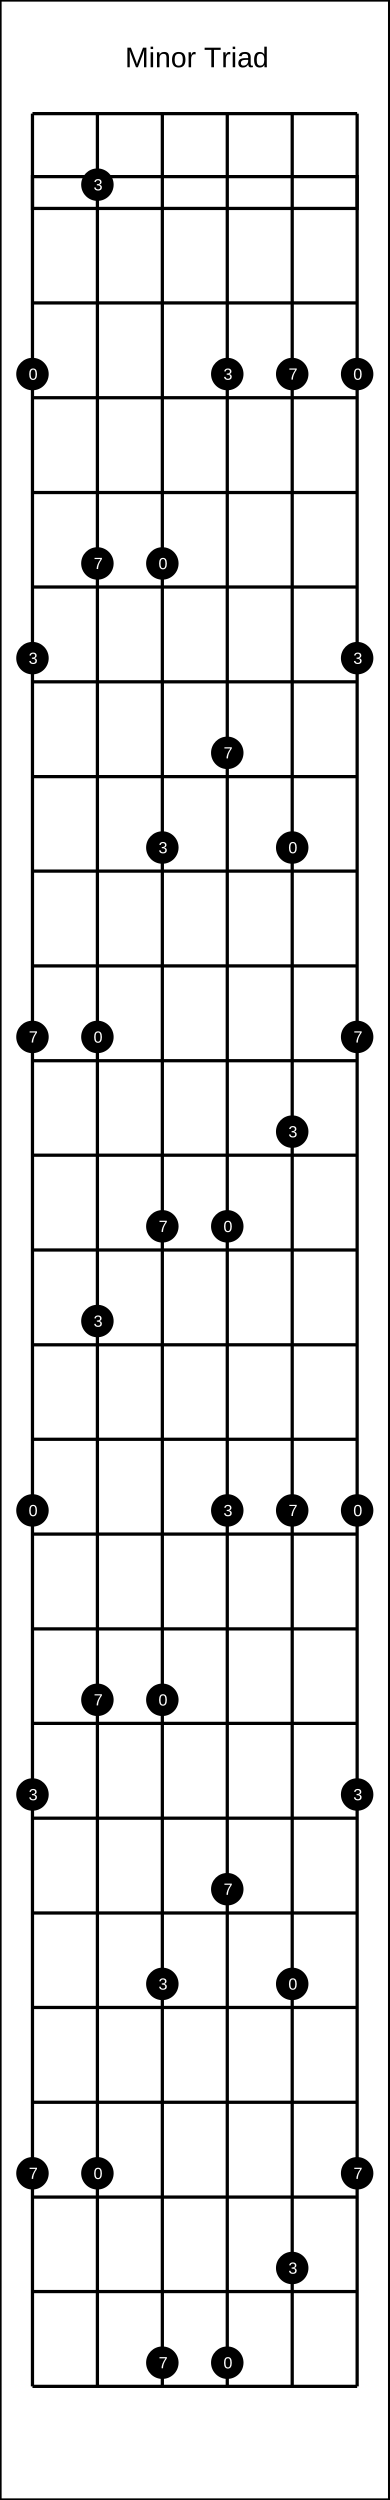
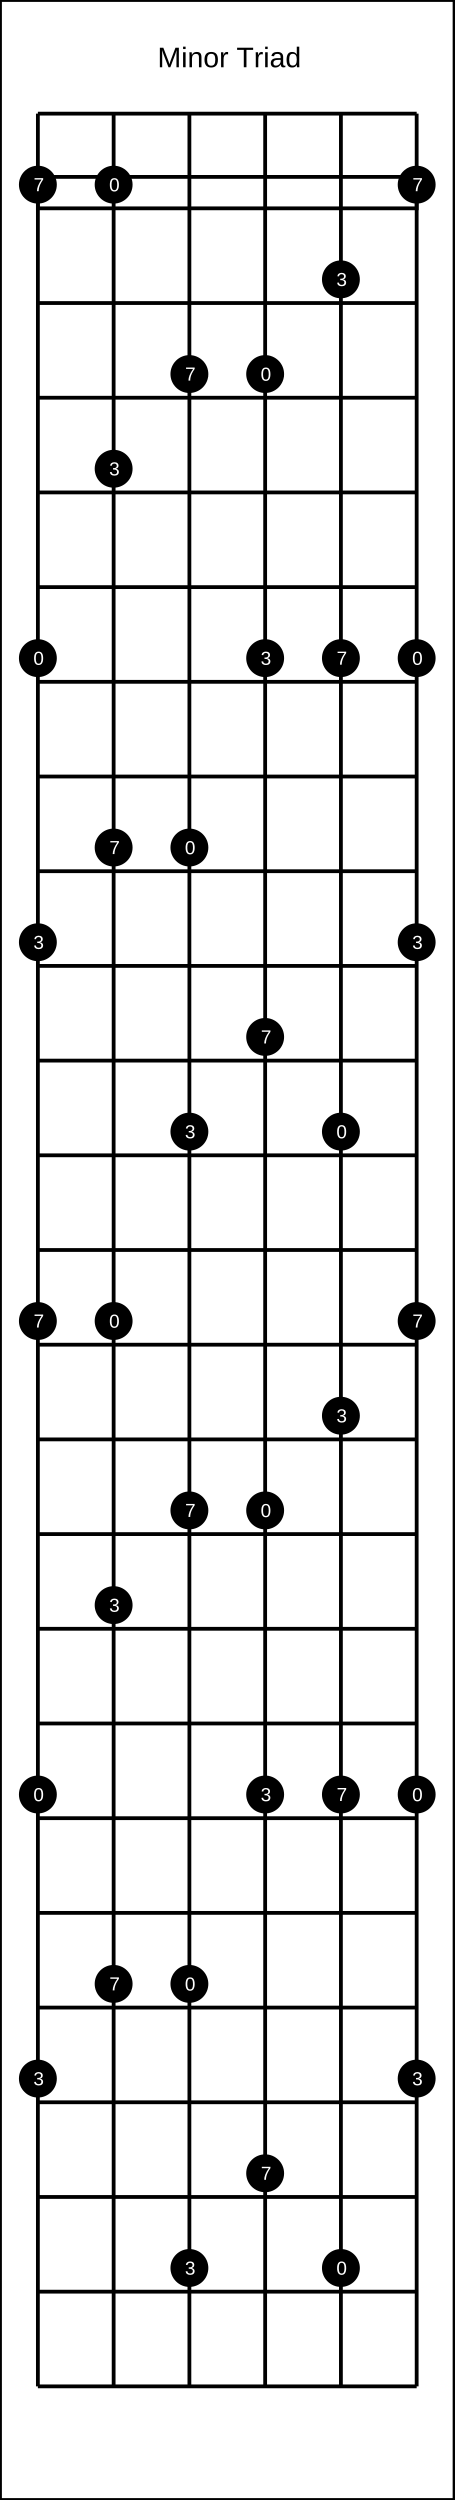
- <svg xmlns="http://www.w3.org/2000/svg" xmlns:xlink="http://www.w3.org/1999/xlink" width="240pt" height="1540pt" viewBox="0 0 240 1540" version="1.1">
+ <svg xmlns="http://www.w3.org/2000/svg" xmlns:xlink="http://www.w3.org/1999/xlink" width="240pt" height="1320pt" viewBox="0 0 240 1320" version="1.1">
  <defs>
    <g>
      <symbol overflow="visible" id="glyph0-0">
-         <path style="stroke:none;" d="M 1.75 -12.047 L 11.359 -12.047 L 11.359 0 L 1.75 0 Z M 2.406 -11.391 L 2.406 -0.656 L 10.719 -0.656 L 10.719 -11.391 Z M 2.406 -11.391 " />
+         <path style="stroke:none;" d="M 1.5 -10.312 L 9.734 -10.312 L 9.734 0 L 1.5 0 Z M 2.062 -9.766 L 2.062 -0.562 L 9.188 -0.562 L 9.188 -9.766 Z M 2.062 -9.766 " />
      </symbol>
      <symbol overflow="visible" id="glyph0-1">
-         <path style="stroke:none;" d="M 11.672 0 L 11.672 -8.031 C 11.672 -8.914 11.695 -9.77 11.75 -10.594 C 11.469 -9.57 11.219 -8.773 11 -8.203 L 7.891 0 L 6.734 0 L 3.594 -8.203 L 3.109 -9.656 L 2.828 -10.594 L 2.859 -9.641 L 2.891 -8.031 L 2.891 0 L 1.438 0 L 1.438 -12.047 L 3.578 -12.047 L 6.781 -3.688 C 6.895 -3.352 7.004 -2.992 7.109 -2.609 C 7.211 -2.223 7.285 -1.945 7.328 -1.781 C 7.367 -2.008 7.461 -2.352 7.609 -2.812 C 7.754 -3.281 7.852 -3.57 7.906 -3.688 L 11.047 -12.047 L 13.141 -12.047 L 13.141 0 Z M 11.672 0 " />
+         <path style="stroke:none;" d="M 10 0 L 10 -6.891 C 10 -7.648 10.023 -8.379 10.078 -9.078 C 9.836 -8.203 9.617 -7.52 9.422 -7.031 L 6.766 0 L 5.781 0 L 3.078 -7.031 L 2.672 -8.281 L 2.422 -9.078 L 2.453 -8.266 L 2.469 -6.891 L 2.469 0 L 1.234 0 L 1.234 -10.312 L 3.062 -10.312 L 5.812 -3.172 C 5.914 -2.879 6.008 -2.566 6.094 -2.234 C 6.188 -1.91 6.25 -1.676 6.281 -1.531 C 6.312 -1.719 6.391 -2.008 6.516 -2.406 C 6.641 -2.812 6.727 -3.066 6.781 -3.172 L 9.469 -10.312 L 11.266 -10.312 L 11.266 0 Z M 10 0 " />
      </symbol>
      <symbol overflow="visible" id="glyph0-2">
-         <path style="stroke:none;" d="M 1.172 -11.219 L 1.172 -12.688 L 2.703 -12.688 L 2.703 -11.219 Z M 1.172 0 L 1.172 -9.25 L 2.703 -9.25 L 2.703 0 Z M 1.172 0 " />
+         <path style="stroke:none;" d="M 1 -9.609 L 1 -10.875 L 2.328 -10.875 L 2.328 -9.609 Z M 1 0 L 1 -7.922 L 2.328 -7.922 L 2.328 0 Z M 1 0 " />
      </symbol>
      <symbol overflow="visible" id="glyph0-3">
-         <path style="stroke:none;" d="M 7.047 0 L 7.047 -5.859 C 7.047 -6.473 6.984 -6.945 6.859 -7.281 C 6.742 -7.613 6.555 -7.852 6.297 -8 C 6.035 -8.156 5.648 -8.234 5.141 -8.234 C 4.398 -8.234 3.816 -7.977 3.391 -7.469 C 2.961 -6.957 2.75 -6.254 2.75 -5.359 L 2.75 0 L 1.219 0 L 1.219 -7.266 C 1.219 -8.348 1.195 -9.008 1.156 -9.25 L 2.609 -9.25 C 2.617 -9.219 2.625 -9.141 2.625 -9.016 C 2.633 -8.891 2.645 -8.742 2.656 -8.578 C 2.664 -8.422 2.676 -8.117 2.688 -7.672 L 2.703 -7.672 C 3.055 -8.305 3.461 -8.754 3.922 -9.016 C 4.391 -9.285 4.973 -9.422 5.672 -9.422 C 6.68 -9.422 7.422 -9.164 7.891 -8.656 C 8.359 -8.156 8.594 -7.32 8.594 -6.156 L 8.594 0 Z M 7.047 0 " />
+         <path style="stroke:none;" d="M 6.047 0 L 6.047 -5.031 C 6.047 -5.551 5.992 -5.953 5.891 -6.234 C 5.785 -6.523 5.617 -6.734 5.391 -6.859 C 5.172 -6.984 4.844 -7.047 4.406 -7.047 C 3.77 -7.047 3.27 -6.828 2.906 -6.391 C 2.539 -5.961 2.359 -5.363 2.359 -4.594 L 2.359 0 L 1.047 0 L 1.047 -6.234 C 1.047 -7.16 1.031 -7.723 1 -7.922 L 2.234 -7.922 C 2.242 -7.898 2.25 -7.832 2.25 -7.719 C 2.258 -7.613 2.266 -7.492 2.266 -7.359 C 2.273 -7.223 2.285 -6.957 2.297 -6.562 L 2.328 -6.562 C 2.629 -7.113 2.977 -7.504 3.375 -7.734 C 3.77 -7.961 4.266 -8.078 4.859 -8.078 C 5.723 -8.078 6.359 -7.859 6.766 -7.422 C 7.172 -6.992 7.375 -6.281 7.375 -5.281 L 7.375 0 Z M 6.047 0 " />
      </symbol>
      <symbol overflow="visible" id="glyph0-4">
-         <path style="stroke:none;" d="M 9 -4.625 C 9 -3.008 8.641 -1.805 7.922 -1.016 C 7.211 -0.223 6.18 0.172 4.828 0.172 C 3.473 0.172 2.453 -0.238 1.766 -1.062 C 1.078 -1.883 0.734 -3.07 0.734 -4.625 C 0.734 -7.82 2.113 -9.422 4.875 -9.422 C 6.289 -9.422 7.332 -9.031 8 -8.25 C 8.664 -7.469 9 -6.258 9 -4.625 Z M 7.391 -4.625 C 7.391 -5.906 7.195 -6.832 6.812 -7.406 C 6.438 -7.988 5.801 -8.281 4.906 -8.281 C 4.008 -8.281 3.359 -7.984 2.953 -7.391 C 2.547 -6.805 2.344 -5.883 2.344 -4.625 C 2.344 -3.406 2.539 -2.488 2.938 -1.875 C 3.332 -1.27 3.957 -0.969 4.812 -0.969 C 5.727 -0.969 6.383 -1.266 6.781 -1.859 C 7.188 -2.453 7.391 -3.375 7.391 -4.625 Z M 7.391 -4.625 " />
+         <path style="stroke:none;" d="M 7.719 -3.969 C 7.719 -2.582 7.41 -1.551 6.797 -0.875 C 6.18 -0.195 5.297 0.141 4.141 0.141 C 2.984 0.141 2.109 -0.207 1.516 -0.906 C 0.922 -1.613 0.625 -2.633 0.625 -3.969 C 0.625 -6.707 1.812 -8.078 4.188 -8.078 C 5.395 -8.078 6.285 -7.742 6.859 -7.078 C 7.43 -6.41 7.719 -5.375 7.719 -3.969 Z M 6.328 -3.969 C 6.328 -5.062 6.164 -5.852 5.844 -6.344 C 5.52 -6.844 4.973 -7.094 4.203 -7.094 C 3.43 -7.094 2.875 -6.836 2.531 -6.328 C 2.188 -5.828 2.016 -5.039 2.016 -3.969 C 2.016 -2.926 2.18 -2.141 2.516 -1.609 C 2.859 -1.086 3.395 -0.828 4.125 -0.828 C 4.914 -0.828 5.477 -1.078 5.812 -1.578 C 6.156 -2.086 6.328 -2.883 6.328 -3.969 Z M 6.328 -3.969 " />
      </symbol>
      <symbol overflow="visible" id="glyph0-5">
-         <path style="stroke:none;" d="M 1.219 0 L 1.219 -7.094 C 1.219 -7.738 1.195 -8.457 1.156 -9.25 L 2.609 -9.25 C 2.66 -8.195 2.688 -7.566 2.688 -7.359 L 2.719 -7.359 C 2.957 -8.148 3.238 -8.691 3.562 -8.984 C 3.883 -9.273 4.332 -9.422 4.906 -9.422 C 5.113 -9.422 5.32 -9.391 5.531 -9.328 L 5.531 -7.922 C 5.332 -7.973 5.062 -8 4.719 -8 C 4.082 -8 3.594 -7.723 3.25 -7.172 C 2.914 -6.629 2.75 -5.844 2.75 -4.812 L 2.75 0 Z M 1.219 0 " />
+         <path style="stroke:none;" d="M 1.047 0 L 1.047 -6.078 C 1.047 -6.641 1.031 -7.254 1 -7.922 L 2.234 -7.922 C 2.273 -7.023 2.297 -6.488 2.297 -6.312 L 2.328 -6.312 C 2.535 -6.988 2.773 -7.453 3.047 -7.703 C 3.328 -7.953 3.719 -8.078 4.219 -8.078 C 4.383 -8.078 4.562 -8.051 4.75 -8 L 4.75 -6.797 C 4.57 -6.836 4.336 -6.859 4.047 -6.859 C 3.492 -6.859 3.07 -6.625 2.781 -6.156 C 2.5 -5.688 2.359 -5.008 2.359 -4.125 L 2.359 0 Z M 1.047 0 " />
      </symbol>
      <symbol overflow="visible" id="glyph0-6">
        <path style="stroke:none;" d="" />
      </symbol>
      <symbol overflow="visible" id="glyph0-7">
-         <path style="stroke:none;" d="M 6.156 -10.703 L 6.156 0 L 4.531 0 L 4.531 -10.703 L 0.391 -10.703 L 0.391 -12.047 L 10.281 -12.047 L 10.281 -10.703 Z M 6.156 -10.703 " />
+         <path style="stroke:none;" d="M 5.281 -9.172 L 5.281 0 L 3.875 0 L 3.875 -9.172 L 0.344 -9.172 L 0.344 -10.312 L 8.812 -10.312 L 8.812 -9.172 Z M 5.281 -9.172 " />
      </symbol>
      <symbol overflow="visible" id="glyph0-8">
-         <path style="stroke:none;" d="M 3.531 0.172 C 2.602 0.172 1.906 -0.07 1.438 -0.562 C 0.977 -1.051 0.75 -1.723 0.75 -2.578 C 0.75 -3.535 1.062 -4.27 1.688 -4.781 C 2.312 -5.289 3.328 -5.566 4.734 -5.609 L 6.812 -5.641 L 6.812 -6.141 C 6.812 -6.891 6.648 -7.426 6.328 -7.75 C 6.016 -8.082 5.516 -8.25 4.828 -8.25 C 4.141 -8.25 3.641 -8.129 3.328 -7.891 C 3.016 -7.66 2.828 -7.289 2.766 -6.781 L 1.156 -6.922 C 1.414 -8.586 2.648 -9.422 4.859 -9.422 C 6.023 -9.422 6.898 -9.148 7.484 -8.609 C 8.066 -8.078 8.359 -7.312 8.359 -6.312 L 8.359 -2.328 C 8.359 -1.867 8.414 -1.523 8.531 -1.297 C 8.656 -1.066 8.891 -0.953 9.234 -0.953 C 9.379 -0.953 9.547 -0.973 9.734 -1.016 L 9.734 -0.047 C 9.348 0.035 8.953 0.078 8.547 0.078 C 7.973 0.078 7.555 -0.066 7.297 -0.359 C 7.035 -0.66 6.891 -1.129 6.859 -1.766 L 6.812 -1.766 C 6.414 -1.055 5.957 -0.555 5.438 -0.266 C 4.914 0.023 4.281 0.172 3.531 0.172 Z M 3.891 -0.984 C 4.453 -0.984 4.953 -1.109 5.391 -1.359 C 5.828 -1.617 6.172 -1.973 6.422 -2.422 C 6.68 -2.867 6.812 -3.328 6.812 -3.797 L 6.812 -4.562 L 5.125 -4.531 C 4.406 -4.52 3.859 -4.445 3.484 -4.312 C 3.109 -4.176 2.82 -3.961 2.625 -3.672 C 2.426 -3.391 2.328 -3.02 2.328 -2.562 C 2.328 -2.051 2.461 -1.66 2.734 -1.391 C 3.004 -1.117 3.391 -0.984 3.891 -0.984 Z M 3.891 -0.984 " />
+         <path style="stroke:none;" d="M 3.031 0.141 C 2.238 0.141 1.641 -0.066 1.234 -0.484 C 0.836 -0.898 0.641 -1.477 0.641 -2.219 C 0.641 -3.031 0.906 -3.656 1.438 -4.094 C 1.977 -4.539 2.852 -4.781 4.062 -4.812 L 5.844 -4.828 L 5.844 -5.266 C 5.844 -5.91 5.703 -6.367 5.422 -6.641 C 5.148 -6.922 4.723 -7.062 4.141 -7.062 C 3.547 -7.062 3.113 -6.961 2.844 -6.766 C 2.582 -6.566 2.422 -6.25 2.359 -5.812 L 0.984 -5.938 C 1.211 -7.363 2.273 -8.078 4.172 -8.078 C 5.16 -8.078 5.906 -7.848 6.406 -7.391 C 6.914 -6.93 7.172 -6.27 7.172 -5.406 L 7.172 -2 C 7.172 -1.602 7.223 -1.305 7.328 -1.109 C 7.43 -0.91 7.625 -0.812 7.906 -0.812 C 8.031 -0.812 8.176 -0.828 8.344 -0.859 L 8.344 -0.047 C 8.008 0.035 7.672 0.078 7.328 0.078 C 6.836 0.078 6.477 -0.051 6.25 -0.312 C 6.031 -0.57 5.906 -0.973 5.875 -1.516 L 5.844 -1.516 C 5.5 -0.91 5.102 -0.484 4.656 -0.234 C 4.207 0.016 3.664 0.141 3.031 0.141 Z M 3.328 -0.844 C 3.816 -0.844 4.25 -0.953 4.625 -1.172 C 5 -1.391 5.297 -1.691 5.516 -2.078 C 5.734 -2.461 5.844 -2.859 5.844 -3.266 L 5.844 -3.906 L 4.391 -3.875 C 3.773 -3.875 3.305 -3.812 2.984 -3.688 C 2.66 -3.57 2.414 -3.391 2.25 -3.141 C 2.082 -2.898 2 -2.582 2 -2.188 C 2 -1.758 2.113 -1.426 2.344 -1.188 C 2.57 -0.957 2.898 -0.844 3.328 -0.844 Z M 3.328 -0.844 " />
      </symbol>
      <symbol overflow="visible" id="glyph0-9">
-         <path style="stroke:none;" d="M 7.016 -1.484 C 6.734 -0.891 6.352 -0.461 5.875 -0.203 C 5.406 0.047 4.828 0.172 4.141 0.172 C 2.973 0.172 2.113 -0.219 1.562 -1 C 1.008 -1.789 0.734 -2.984 0.734 -4.578 C 0.734 -7.805 1.867 -9.422 4.141 -9.422 C 4.836 -9.422 5.422 -9.289 5.891 -9.031 C 6.359 -8.77 6.734 -8.363 7.016 -7.812 L 7.031 -7.812 L 7.016 -8.844 L 7.016 -12.688 L 8.547 -12.688 L 8.547 -1.906 C 8.547 -0.945 8.566 -0.312 8.609 0 L 7.141 0 C 7.117 -0.094 7.098 -0.301 7.078 -0.625 C 7.055 -0.957 7.047 -1.242 7.047 -1.484 Z M 2.344 -4.625 C 2.344 -3.332 2.516 -2.406 2.859 -1.844 C 3.203 -1.289 3.758 -1.016 4.531 -1.016 C 5.406 -1.016 6.035 -1.316 6.422 -1.922 C 6.816 -2.523 7.016 -3.461 7.016 -4.734 C 7.016 -5.961 6.816 -6.859 6.422 -7.422 C 6.035 -7.992 5.41 -8.281 4.547 -8.281 C 3.773 -8.281 3.211 -7.992 2.859 -7.422 C 2.516 -6.848 2.344 -5.914 2.344 -4.625 Z M 2.344 -4.625 " />
+         <path style="stroke:none;" d="M 6.016 -1.281 C 5.766 -0.77 5.438 -0.406 5.031 -0.188 C 4.633 0.031 4.141 0.141 3.547 0.141 C 2.547 0.141 1.805 -0.191 1.328 -0.859 C 0.859 -1.535 0.625 -2.555 0.625 -3.922 C 0.625 -6.691 1.598 -8.078 3.547 -8.078 C 4.148 -8.078 4.648 -7.961 5.047 -7.734 C 5.441 -7.516 5.766 -7.164 6.016 -6.688 L 6.031 -6.688 L 6.016 -7.578 L 6.016 -10.875 L 7.328 -10.875 L 7.328 -1.641 C 7.328 -0.805 7.344 -0.258 7.375 0 L 6.109 0 C 6.098 -0.082 6.082 -0.266 6.062 -0.547 C 6.051 -0.828 6.047 -1.07 6.047 -1.281 Z M 2.016 -3.969 C 2.016 -2.863 2.16 -2.07 2.453 -1.594 C 2.742 -1.113 3.219 -0.875 3.875 -0.875 C 4.625 -0.875 5.164 -1.129 5.5 -1.641 C 5.844 -2.16 6.016 -2.969 6.016 -4.062 C 6.016 -5.102 5.844 -5.867 5.5 -6.359 C 5.164 -6.848 4.629 -7.094 3.891 -7.094 C 3.234 -7.094 2.754 -6.848 2.453 -6.359 C 2.16 -5.867 2.016 -5.07 2.016 -3.969 Z M 2.016 -3.969 " />
      </symbol>
      <symbol overflow="visible" id="glyph1-0">
        <path style="stroke:none;" d="M 1 -6.875 L 6.5 -6.875 L 6.5 0 L 1 0 Z M 1.375 -6.516 L 1.375 -0.375 L 6.125 -0.375 L 6.125 -6.516 Z M 1.375 -6.516 " />
      </symbol>
      <symbol overflow="visible" id="glyph1-1">
        <path style="stroke:none;" d="M 5.172 -3.438 C 5.172 -2.289 4.969 -1.414 4.562 -0.812 C 4.156 -0.207 3.555 0.094 2.766 0.094 C 1.973 0.094 1.379 -0.203 0.984 -0.797 C 0.586 -1.398 0.391 -2.281 0.391 -3.438 C 0.391 -4.625 0.582 -5.508 0.969 -6.094 C 1.352 -6.688 1.961 -6.984 2.797 -6.984 C 3.609 -6.984 4.207 -6.688 4.594 -6.094 C 4.977 -5.5 5.172 -4.613 5.172 -3.438 Z M 4.281 -3.438 C 4.281 -4.438 4.164 -5.156 3.938 -5.594 C 3.707 -6.039 3.328 -6.266 2.797 -6.266 C 2.254 -6.266 1.863 -6.047 1.625 -5.609 C 1.395 -5.172 1.281 -4.445 1.281 -3.438 C 1.281 -2.469 1.398 -1.754 1.641 -1.297 C 1.879 -0.848 2.258 -0.625 2.781 -0.625 C 3.301 -0.625 3.68 -0.852 3.922 -1.312 C 4.16 -1.77 4.281 -2.477 4.281 -3.438 Z M 4.281 -3.438 " />
      </symbol>
      <symbol overflow="visible" id="glyph1-2">
        <path style="stroke:none;" d="M 5.125 -1.906 C 5.125 -1.27 4.922 -0.773 4.516 -0.422 C 4.109 -0.078 3.531 0.094 2.781 0.094 C 2.094 0.094 1.539 -0.062 1.125 -0.375 C 0.707 -0.688 0.457 -1.148 0.375 -1.766 L 1.297 -1.844 C 1.41 -1.031 1.906 -0.625 2.781 -0.625 C 3.227 -0.625 3.578 -0.734 3.828 -0.953 C 4.078 -1.172 4.203 -1.492 4.203 -1.922 C 4.203 -2.297 4.055 -2.586 3.766 -2.797 C 3.484 -3.016 3.07 -3.125 2.531 -3.125 L 2.031 -3.125 L 2.031 -3.875 L 2.516 -3.875 C 2.992 -3.875 3.363 -3.977 3.625 -4.188 C 3.895 -4.406 4.031 -4.695 4.031 -5.062 C 4.031 -5.438 3.922 -5.727 3.703 -5.938 C 3.484 -6.156 3.16 -6.266 2.734 -6.266 C 2.348 -6.266 2.035 -6.164 1.797 -5.969 C 1.555 -5.77 1.414 -5.488 1.375 -5.125 L 0.5 -5.188 C 0.562 -5.75 0.789 -6.188 1.188 -6.5 C 1.594 -6.82 2.113 -6.984 2.75 -6.984 C 3.438 -6.984 3.973 -6.82 4.359 -6.5 C 4.742 -6.176 4.938 -5.727 4.938 -5.156 C 4.938 -4.719 4.812 -4.359 4.562 -4.078 C 4.312 -3.805 3.953 -3.625 3.484 -3.531 L 3.484 -3.516 C 4.004 -3.453 4.406 -3.273 4.688 -2.984 C 4.977 -2.703 5.125 -2.344 5.125 -1.906 Z M 5.125 -1.906 " />
      </symbol>
      <symbol overflow="visible" id="glyph1-3">
        <path style="stroke:none;" d="M 5.062 -6.172 C 4.352 -5.098 3.852 -4.254 3.562 -3.641 C 3.281 -3.035 3.066 -2.438 2.922 -1.844 C 2.773 -1.25 2.703 -0.633 2.703 0 L 1.781 0 C 1.781 -0.875 1.969 -1.797 2.344 -2.766 C 2.719 -3.742 3.336 -4.867 4.203 -6.141 L 0.516 -6.141 L 0.516 -6.875 L 5.062 -6.875 Z M 5.062 -6.172 " />
      </symbol>
    </g>
  </defs>
  <g id="surface61">
-     <path style="fill:none;stroke-width:0.01;stroke-linecap:butt;stroke-linejoin:miter;stroke:rgb(0%,0%,0%);stroke-opacity:1;stroke-miterlimit:10;" d="M 0 0 L 1.2 0 L 1.2 7.7 L 0 7.7 Z M 0 0 " transform="matrix(200,0,0,200,0,0)" />
+     <path style="fill:none;stroke-width:0.01;stroke-linecap:butt;stroke-linejoin:miter;stroke:rgb(0%,0%,0%);stroke-opacity:1;stroke-miterlimit:10;" d="M 0 0 L 1.2 0 L 1.2 6.6 L 0 6.6 Z M 0 0 " transform="matrix(200,0,0,200,0,0)" />
    <g style="fill:rgb(0%,0%,0%);fill-opacity:1;">
-       <use xlink:href="#glyph0-1" x="77.035" y="41.426" />
-       <use xlink:href="#glyph0-2" x="91.613" y="41.426" />
-       <use xlink:href="#glyph0-3" x="95.501" y="41.426" />
-       <use xlink:href="#glyph0-4" x="105.233" y="41.426" />
-       <use xlink:href="#glyph0-5" x="114.966" y="41.426" />
-       <use xlink:href="#glyph0-6" x="120.794" y="41.426" />
-       <use xlink:href="#glyph0-7" x="125.656" y="41.426" />
-       <use xlink:href="#glyph0-5" x="136.345" y="41.426" />
-       <use xlink:href="#glyph0-2" x="142.173" y="41.426" />
-       <use xlink:href="#glyph0-8" x="146.061" y="41.426" />
-       <use xlink:href="#glyph0-9" x="155.794" y="41.426" />
-     </g>
-     <path style="fill:none;stroke-width:0.01;stroke-linecap:butt;stroke-linejoin:miter;stroke:rgb(100%,100%,100%);stroke-opacity:1;stroke-miterlimit:10;" d="M 0 0 L 1 0 L 1 7 L 0 7 Z M 0 0 " transform="matrix(200,0,0,200,20,70)" />
-     <path style="fill:none;stroke-width:0.01;stroke-linecap:butt;stroke-linejoin:miter;stroke:rgb(0%,0%,0%);stroke-opacity:1;stroke-miterlimit:10;" d="M 0 0.194 L 1 0.194 L 1 0.292 L 0 0.292 Z M 0 0 L 1 0 M 0 0.292 L 1 0.292 M 0 0.583 L 1 0.583 M 0 0.875 L 1 0.875 M 0 1.167 L 1 1.167 M 0 1.458 L 1 1.458 M 0 1.75 L 1 1.75 M 0 2.042 L 1 2.042 M 0 2.333 L 1 2.333 M 0 2.625 L 1 2.625 M 0 2.917 L 1 2.917 M 0 3.208 L 1 3.208 M 0 3.5 L 1 3.5 M 0 3.792 L 1 3.792 M 0 4.083 L 1 4.083 M 0 4.375 L 1 4.375 M 0 4.667 L 1 4.667 M 0 4.958 L 1 4.958 M 0 5.25 L 1 5.25 M 0 5.542 L 1 5.542 M 0 5.833 L 1 5.833 M 0 6.125 L 1 6.125 M 0 6.417 L 1 6.417 M 0 6.708 L 1 6.708 M 0 7 L 1 7 " transform="matrix(200,0,0,200,20,70)" />
-     <path style="fill:none;stroke-width:0.01;stroke-linecap:butt;stroke-linejoin:miter;stroke:rgb(0%,0%,0%);stroke-opacity:1;stroke-miterlimit:10;" d="M 0 0 L 0 7 M 0.2 0 L 0.2 7 M 0.4 0 L 0.4 7 M 0.6 0 L 0.6 7 M 0.8 0 L 0.8 7 M 1 0 L 1 7 " transform="matrix(200,0,0,200,20,70)" />
-     <path style=" stroke:none;fill-rule:nonzero;fill:rgb(0%,0%,0%);fill-opacity:1;" d="M 30 230.418 C 30 235.941 25.523 240.418 20 240.418 C 14.477 240.418 10 235.941 10 230.418 C 10 224.895 14.477 220.418 20 220.418 C 25.523 220.418 30 224.895 30 230.418 " />
-     <g style="fill:rgb(100%,100%,100%);fill-opacity:1;">
-       <use xlink:href="#glyph1-1" x="17.609" y="233.957" />
-     </g>
-     <path style=" stroke:none;fill-rule:nonzero;fill:rgb(0%,0%,0%);fill-opacity:1;" d="M 23.172 233.957 L 30 930.418 C 30 935.941 25.523 940.418 20 940.418 C 14.477 940.418 10 935.941 10 930.418 C 10 924.895 14.477 920.418 20 920.418 C 25.523 920.418 30 924.895 30 930.418 " />
-     <g style="fill:rgb(100%,100%,100%);fill-opacity:1;">
-       <use xlink:href="#glyph1-1" x="17.609" y="933.957" />
-     </g>
-     <path style=" stroke:none;fill-rule:nonzero;fill:rgb(0%,0%,0%);fill-opacity:1;" d="M 23.172 933.957 L 70 638.75 C 70 644.273 65.523 648.75 60 648.75 C 54.477 648.75 50 644.273 50 638.75 C 50 633.227 54.477 628.75 60 628.75 C 65.523 628.75 70 633.227 70 638.75 " />
-     <g style="fill:rgb(100%,100%,100%);fill-opacity:1;">
-       <use xlink:href="#glyph1-1" x="57.609" y="642.289" />
-     </g>
-     <path style=" stroke:none;fill-rule:nonzero;fill:rgb(0%,0%,0%);fill-opacity:1;" d="M 63.172 642.289 L 70 1338.75 C 70 1344.273 65.523 1348.75 60 1348.75 C 54.477 1348.75 50 1344.273 50 1338.75 C 50 1333.227 54.477 1328.75 60 1328.75 C 65.523 1328.75 70 1333.227 70 1338.75 " />
-     <g style="fill:rgb(100%,100%,100%);fill-opacity:1;">
-       <use xlink:href="#glyph1-1" x="57.609" y="1342.289" />
-     </g>
-     <path style=" stroke:none;fill-rule:nonzero;fill:rgb(0%,0%,0%);fill-opacity:1;" d="M 63.172 1342.289 L 110 347.082 C 110 352.605 105.523 357.082 100 357.082 C 94.477 357.082 90 352.605 90 347.082 C 90 341.559 94.477 337.082 100 337.082 C 105.523 337.082 110 341.559 110 347.082 " />
-     <g style="fill:rgb(100%,100%,100%);fill-opacity:1;">
-       <use xlink:href="#glyph1-1" x="97.609" y="350.625" />
-     </g>
-     <path style=" stroke:none;fill-rule:nonzero;fill:rgb(0%,0%,0%);fill-opacity:1;" d="M 103.172 350.625 L 110 1047.082 C 110 1052.605 105.523 1057.082 100 1057.082 C 94.477 1057.082 90 1052.605 90 1047.082 C 90 1041.559 94.477 1037.082 100 1037.082 C 105.523 1037.082 110 1041.559 110 1047.082 " />
-     <g style="fill:rgb(100%,100%,100%);fill-opacity:1;">
-       <use xlink:href="#glyph1-1" x="97.609" y="1050.625" />
-     </g>
-     <path style=" stroke:none;fill-rule:nonzero;fill:rgb(0%,0%,0%);fill-opacity:1;" d="M 103.172 1050.625 L 150 755.418 C 150 760.941 145.523 765.418 140 765.418 C 134.477 765.418 130 760.941 130 755.418 C 130 749.895 134.477 745.418 140 745.418 C 145.523 745.418 150 749.895 150 755.418 " />
-     <g style="fill:rgb(100%,100%,100%);fill-opacity:1;">
-       <use xlink:href="#glyph1-1" x="137.609" y="758.957" />
-     </g>
-     <path style=" stroke:none;fill-rule:nonzero;fill:rgb(0%,0%,0%);fill-opacity:1;" d="M 143.172 758.957 L 150 1455.418 C 150 1460.941 145.523 1465.418 140 1465.418 C 134.477 1465.418 130 1460.941 130 1455.418 C 130 1449.895 134.477 1445.418 140 1445.418 C 145.523 1445.418 150 1449.895 150 1455.418 " />
-     <g style="fill:rgb(100%,100%,100%);fill-opacity:1;">
-       <use xlink:href="#glyph1-1" x="137.609" y="1458.957" />
-     </g>
-     <path style=" stroke:none;fill-rule:nonzero;fill:rgb(0%,0%,0%);fill-opacity:1;" d="M 143.172 1458.957 L 190 522.082 C 190 527.605 185.523 532.082 180 532.082 C 174.477 532.082 170 527.605 170 522.082 C 170 516.559 174.477 512.082 180 512.082 C 185.523 512.082 190 516.559 190 522.082 " />
-     <g style="fill:rgb(100%,100%,100%);fill-opacity:1;">
-       <use xlink:href="#glyph1-1" x="177.609" y="525.625" />
-     </g>
-     <path style=" stroke:none;fill-rule:nonzero;fill:rgb(0%,0%,0%);fill-opacity:1;" d="M 183.172 525.625 L 190 1222.082 C 190 1227.605 185.523 1232.082 180 1232.082 C 174.477 1232.082 170 1227.605 170 1222.082 C 170 1216.559 174.477 1212.082 180 1212.082 C 185.523 1212.082 190 1216.559 190 1222.082 " />
-     <g style="fill:rgb(100%,100%,100%);fill-opacity:1;">
-       <use xlink:href="#glyph1-1" x="177.609" y="1225.625" />
-     </g>
-     <path style=" stroke:none;fill-rule:nonzero;fill:rgb(0%,0%,0%);fill-opacity:1;" d="M 183.172 1225.625 L 230 230.418 C 230 235.941 225.523 240.418 220 240.418 C 214.477 240.418 210 235.941 210 230.418 C 210 224.895 214.477 220.418 220 220.418 C 225.523 220.418 230 224.895 230 230.418 " />
-     <g style="fill:rgb(100%,100%,100%);fill-opacity:1;">
-       <use xlink:href="#glyph1-1" x="217.609" y="233.957" />
-     </g>
-     <path style=" stroke:none;fill-rule:nonzero;fill:rgb(0%,0%,0%);fill-opacity:1;" d="M 223.172 233.957 L 230 930.418 C 230 935.941 225.523 940.418 220 940.418 C 214.477 940.418 210 935.941 210 930.418 C 210 924.895 214.477 920.418 220 920.418 C 225.523 920.418 230 924.895 230 930.418 " />
-     <g style="fill:rgb(100%,100%,100%);fill-opacity:1;">
-       <use xlink:href="#glyph1-1" x="217.609" y="933.957" />
-     </g>
-     <path style=" stroke:none;fill-rule:nonzero;fill:rgb(0%,0%,0%);fill-opacity:1;" d="M 223.172 933.957 L 30 405.418 C 30 410.941 25.523 415.418 20 415.418 C 14.477 415.418 10 410.941 10 405.418 C 10 399.895 14.477 395.418 20 395.418 C 25.523 395.418 30 399.895 30 405.418 " />
-     <g style="fill:rgb(100%,100%,100%);fill-opacity:1;">
-       <use xlink:href="#glyph1-2" x="17.629" y="408.957" />
-     </g>
-     <path style=" stroke:none;fill-rule:nonzero;fill:rgb(0%,0%,0%);fill-opacity:1;" d="M 23.191 408.957 L 30 1105.418 C 30 1110.941 25.523 1115.418 20 1115.418 C 14.477 1115.418 10 1110.941 10 1105.418 C 10 1099.895 14.477 1095.418 20 1095.418 C 25.523 1095.418 30 1099.895 30 1105.418 " />
-     <g style="fill:rgb(100%,100%,100%);fill-opacity:1;">
-       <use xlink:href="#glyph1-2" x="17.629" y="1108.957" />
-     </g>
-     <path style=" stroke:none;fill-rule:nonzero;fill:rgb(0%,0%,0%);fill-opacity:1;" d="M 23.191 1108.957 L 70 113.75 C 70 119.273 65.523 123.75 60 123.75 C 54.477 123.75 50 119.273 50 113.75 C 50 108.227 54.477 103.75 60 103.75 C 65.523 103.75 70 108.227 70 113.75 " />
-     <g style="fill:rgb(100%,100%,100%);fill-opacity:1;">
-       <use xlink:href="#glyph1-2" x="57.629" y="117.289" />
-     </g>
-     <path style=" stroke:none;fill-rule:nonzero;fill:rgb(0%,0%,0%);fill-opacity:1;" d="M 63.191 117.289 L 70 813.75 C 70 819.273 65.523 823.75 60 823.75 C 54.477 823.75 50 819.273 50 813.75 C 50 808.227 54.477 803.75 60 803.75 C 65.523 803.75 70 808.227 70 813.75 " />
-     <g style="fill:rgb(100%,100%,100%);fill-opacity:1;">
-       <use xlink:href="#glyph1-2" x="57.629" y="817.289" />
-     </g>
-     <path style=" stroke:none;fill-rule:nonzero;fill:rgb(0%,0%,0%);fill-opacity:1;" d="M 63.191 817.289 L 110 522.082 C 110 527.605 105.523 532.082 100 532.082 C 94.477 532.082 90 527.605 90 522.082 C 90 516.559 94.477 512.082 100 512.082 C 105.523 512.082 110 516.559 110 522.082 " />
-     <g style="fill:rgb(100%,100%,100%);fill-opacity:1;">
-       <use xlink:href="#glyph1-2" x="97.629" y="525.625" />
-     </g>
-     <path style=" stroke:none;fill-rule:nonzero;fill:rgb(0%,0%,0%);fill-opacity:1;" d="M 103.191 525.625 L 110 1222.082 C 110 1227.605 105.523 1232.082 100 1232.082 C 94.477 1232.082 90 1227.605 90 1222.082 C 90 1216.559 94.477 1212.082 100 1212.082 C 105.523 1212.082 110 1216.559 110 1222.082 " />
-     <g style="fill:rgb(100%,100%,100%);fill-opacity:1;">
-       <use xlink:href="#glyph1-2" x="97.629" y="1225.625" />
-     </g>
-     <path style=" stroke:none;fill-rule:nonzero;fill:rgb(0%,0%,0%);fill-opacity:1;" d="M 103.191 1225.625 L 150 230.418 C 150 235.941 145.523 240.418 140 240.418 C 134.477 240.418 130 235.941 130 230.418 C 130 224.895 134.477 220.418 140 220.418 C 145.523 220.418 150 224.895 150 230.418 " />
-     <g style="fill:rgb(100%,100%,100%);fill-opacity:1;">
-       <use xlink:href="#glyph1-2" x="137.629" y="233.957" />
-     </g>
-     <path style=" stroke:none;fill-rule:nonzero;fill:rgb(0%,0%,0%);fill-opacity:1;" d="M 143.191 233.957 L 150 930.418 C 150 935.941 145.523 940.418 140 940.418 C 134.477 940.418 130 935.941 130 930.418 C 130 924.895 134.477 920.418 140 920.418 C 145.523 920.418 150 924.895 150 930.418 " />
-     <g style="fill:rgb(100%,100%,100%);fill-opacity:1;">
-       <use xlink:href="#glyph1-2" x="137.629" y="933.957" />
-     </g>
-     <path style=" stroke:none;fill-rule:nonzero;fill:rgb(0%,0%,0%);fill-opacity:1;" d="M 143.191 933.957 L 190 697.082 C 190 702.605 185.523 707.082 180 707.082 C 174.477 707.082 170 702.605 170 697.082 C 170 691.559 174.477 687.082 180 687.082 C 185.523 687.082 190 691.559 190 697.082 " />
-     <g style="fill:rgb(100%,100%,100%);fill-opacity:1;">
-       <use xlink:href="#glyph1-2" x="177.629" y="700.625" />
-     </g>
-     <path style=" stroke:none;fill-rule:nonzero;fill:rgb(0%,0%,0%);fill-opacity:1;" d="M 183.191 700.625 L 190 1397.082 C 190 1402.605 185.523 1407.082 180 1407.082 C 174.477 1407.082 170 1402.605 170 1397.082 C 170 1391.559 174.477 1387.082 180 1387.082 C 185.523 1387.082 190 1391.559 190 1397.082 " />
-     <g style="fill:rgb(100%,100%,100%);fill-opacity:1;">
-       <use xlink:href="#glyph1-2" x="177.629" y="1400.625" />
-     </g>
-     <path style=" stroke:none;fill-rule:nonzero;fill:rgb(0%,0%,0%);fill-opacity:1;" d="M 183.191 1400.625 L 230 405.418 C 230 410.941 225.523 415.418 220 415.418 C 214.477 415.418 210 410.941 210 405.418 C 210 399.895 214.477 395.418 220 395.418 C 225.523 395.418 230 399.895 230 405.418 " />
-     <g style="fill:rgb(100%,100%,100%);fill-opacity:1;">
-       <use xlink:href="#glyph1-2" x="217.629" y="408.957" />
-     </g>
-     <path style=" stroke:none;fill-rule:nonzero;fill:rgb(0%,0%,0%);fill-opacity:1;" d="M 223.191 408.957 L 230 1105.418 C 230 1110.941 225.523 1115.418 220 1115.418 C 214.477 1115.418 210 1110.941 210 1105.418 C 210 1099.895 214.477 1095.418 220 1095.418 C 225.523 1095.418 230 1099.895 230 1105.418 " />
-     <g style="fill:rgb(100%,100%,100%);fill-opacity:1;">
-       <use xlink:href="#glyph1-2" x="217.629" y="1108.957" />
-     </g>
-     <path style=" stroke:none;fill-rule:nonzero;fill:rgb(0%,0%,0%);fill-opacity:1;" d="M 223.191 1108.957 L 30 638.75 C 30 644.273 25.523 648.75 20 648.75 C 14.477 648.75 10 644.273 10 638.75 C 10 633.227 14.477 628.75 20 628.75 C 25.523 628.75 30 633.227 30 638.75 " />
-     <g style="fill:rgb(100%,100%,100%);fill-opacity:1;">
-       <use xlink:href="#glyph1-3" x="17.727" y="642.191" />
-     </g>
-     <path style=" stroke:none;fill-rule:nonzero;fill:rgb(0%,0%,0%);fill-opacity:1;" d="M 23.289 642.191 L 30 1338.75 C 30 1344.273 25.523 1348.75 20 1348.75 C 14.477 1348.75 10 1344.273 10 1338.75 C 10 1333.227 14.477 1328.75 20 1328.75 C 25.523 1328.75 30 1333.227 30 1338.75 " />
-     <g style="fill:rgb(100%,100%,100%);fill-opacity:1;">
-       <use xlink:href="#glyph1-3" x="17.727" y="1342.191" />
-     </g>
-     <path style=" stroke:none;fill-rule:nonzero;fill:rgb(0%,0%,0%);fill-opacity:1;" d="M 23.289 1342.191 L 70 347.082 C 70 352.605 65.523 357.082 60 357.082 C 54.477 357.082 50 352.605 50 347.082 C 50 341.559 54.477 337.082 60 337.082 C 65.523 337.082 70 341.559 70 347.082 " />
-     <g style="fill:rgb(100%,100%,100%);fill-opacity:1;">
-       <use xlink:href="#glyph1-3" x="57.727" y="350.523" />
-     </g>
-     <path style=" stroke:none;fill-rule:nonzero;fill:rgb(0%,0%,0%);fill-opacity:1;" d="M 63.289 350.523 L 70 1047.082 C 70 1052.605 65.523 1057.082 60 1057.082 C 54.477 1057.082 50 1052.605 50 1047.082 C 50 1041.559 54.477 1037.082 60 1037.082 C 65.523 1037.082 70 1041.559 70 1047.082 " />
-     <g style="fill:rgb(100%,100%,100%);fill-opacity:1;">
-       <use xlink:href="#glyph1-3" x="57.727" y="1050.523" />
-     </g>
-     <path style=" stroke:none;fill-rule:nonzero;fill:rgb(0%,0%,0%);fill-opacity:1;" d="M 63.289 1050.523 L 110 755.418 C 110 760.941 105.523 765.418 100 765.418 C 94.477 765.418 90 760.941 90 755.418 C 90 749.895 94.477 745.418 100 745.418 C 105.523 745.418 110 749.895 110 755.418 " />
-     <g style="fill:rgb(100%,100%,100%);fill-opacity:1;">
-       <use xlink:href="#glyph1-3" x="97.727" y="758.855" />
-     </g>
-     <path style=" stroke:none;fill-rule:nonzero;fill:rgb(0%,0%,0%);fill-opacity:1;" d="M 103.289 758.855 L 110 1455.418 C 110 1460.941 105.523 1465.418 100 1465.418 C 94.477 1465.418 90 1460.941 90 1455.418 C 90 1449.895 94.477 1445.418 100 1445.418 C 105.523 1445.418 110 1449.895 110 1455.418 " />
-     <g style="fill:rgb(100%,100%,100%);fill-opacity:1;">
-       <use xlink:href="#glyph1-3" x="97.727" y="1458.855" />
-     </g>
-     <path style=" stroke:none;fill-rule:nonzero;fill:rgb(0%,0%,0%);fill-opacity:1;" d="M 103.289 1458.855 L 150 463.75 C 150 469.273 145.523 473.75 140 473.75 C 134.477 473.75 130 469.273 130 463.75 C 130 458.227 134.477 453.75 140 453.75 C 145.523 453.75 150 458.227 150 463.75 " />
-     <g style="fill:rgb(100%,100%,100%);fill-opacity:1;">
-       <use xlink:href="#glyph1-3" x="137.727" y="467.191" />
-     </g>
-     <path style=" stroke:none;fill-rule:nonzero;fill:rgb(0%,0%,0%);fill-opacity:1;" d="M 143.289 467.191 L 150 1163.75 C 150 1169.273 145.523 1173.75 140 1173.75 C 134.477 1173.75 130 1169.273 130 1163.75 C 130 1158.227 134.477 1153.75 140 1153.75 C 145.523 1153.75 150 1158.227 150 1163.75 " />
-     <g style="fill:rgb(100%,100%,100%);fill-opacity:1;">
-       <use xlink:href="#glyph1-3" x="137.727" y="1167.191" />
-     </g>
-     <path style=" stroke:none;fill-rule:nonzero;fill:rgb(0%,0%,0%);fill-opacity:1;" d="M 143.289 1167.191 L 190 230.418 C 190 235.941 185.523 240.418 180 240.418 C 174.477 240.418 170 235.941 170 230.418 C 170 224.895 174.477 220.418 180 220.418 C 185.523 220.418 190 224.895 190 230.418 " />
-     <g style="fill:rgb(100%,100%,100%);fill-opacity:1;">
-       <use xlink:href="#glyph1-3" x="177.727" y="233.855" />
-     </g>
-     <path style=" stroke:none;fill-rule:nonzero;fill:rgb(0%,0%,0%);fill-opacity:1;" d="M 183.289 233.855 L 190 930.418 C 190 935.941 185.523 940.418 180 940.418 C 174.477 940.418 170 935.941 170 930.418 C 170 924.895 174.477 920.418 180 920.418 C 185.523 920.418 190 924.895 190 930.418 " />
-     <g style="fill:rgb(100%,100%,100%);fill-opacity:1;">
-       <use xlink:href="#glyph1-3" x="177.727" y="933.855" />
-     </g>
-     <path style=" stroke:none;fill-rule:nonzero;fill:rgb(0%,0%,0%);fill-opacity:1;" d="M 183.289 933.855 L 230 638.75 C 230 644.273 225.523 648.75 220 648.75 C 214.477 648.75 210 644.273 210 638.75 C 210 633.227 214.477 628.75 220 628.75 C 225.523 628.75 230 633.227 230 638.75 " />
-     <g style="fill:rgb(100%,100%,100%);fill-opacity:1;">
-       <use xlink:href="#glyph1-3" x="217.727" y="642.191" />
-     </g>
-     <path style=" stroke:none;fill-rule:nonzero;fill:rgb(0%,0%,0%);fill-opacity:1;" d="M 223.289 642.191 L 230 1338.75 C 230 1344.273 225.523 1348.75 220 1348.75 C 214.477 1348.75 210 1344.273 210 1338.75 C 210 1333.227 214.477 1328.75 220 1328.75 C 225.523 1328.75 230 1333.227 230 1338.75 " />
-     <g style="fill:rgb(100%,100%,100%);fill-opacity:1;">
-       <use xlink:href="#glyph1-3" x="217.727" y="1342.191" />
+       <use xlink:href="#glyph0-1" x="83.172" y="35.508" />
+       <use xlink:href="#glyph0-2" x="95.667" y="35.508" />
+       <use xlink:href="#glyph0-3" x="99" y="35.508" />
+       <use xlink:href="#glyph0-4" x="107.342" y="35.508" />
+       <use xlink:href="#glyph0-5" x="115.684" y="35.508" />
+       <use xlink:href="#glyph0-6" x="120.679" y="35.508" />
+       <use xlink:href="#glyph0-7" x="124.847" y="35.508" />
+       <use xlink:href="#glyph0-5" x="134.009" y="35.508" />
+       <use xlink:href="#glyph0-2" x="139.004" y="35.508" />
+       <use xlink:href="#glyph0-8" x="142.337" y="35.508" />
+       <use xlink:href="#glyph0-9" x="150.679" y="35.508" />
+     </g>
+     <path style="fill:none;stroke-width:0.01;stroke-linecap:butt;stroke-linejoin:miter;stroke:rgb(100%,100%,100%);stroke-opacity:1;stroke-miterlimit:10;" d="M 0 0 L 1 0 L 1 6 L 0 6 Z M 0 0 " transform="matrix(200,0,0,200,20,60)" />
+     <path style="fill:none;stroke-width:0.01;stroke-linecap:butt;stroke-linejoin:miter;stroke:rgb(0%,0%,0%);stroke-opacity:1;stroke-miterlimit:10;" d="M 0 0.167 L 1 0.167 L 1 0.25 L 0 0.25 Z M 0 0 L 1 0 M 0 0.25 L 1 0.25 M 0 0.5 L 1 0.5 M 0 0.75 L 1 0.75 M 0 1 L 1 1 M 0 1.25 L 1 1.25 M 0 1.5 L 1 1.5 M 0 1.75 L 1 1.75 M 0 2 L 1 2 M 0 2.25 L 1 2.25 M 0 2.5 L 1 2.5 M 0 2.75 L 1 2.75 M 0 3 L 1 3 M 0 3.25 L 1 3.25 M 0 3.5 L 1 3.5 M 0 3.75 L 1 3.75 M 0 4 L 1 4 M 0 4.25 L 1 4.25 M 0 4.5 L 1 4.5 M 0 4.75 L 1 4.75 M 0 5 L 1 5 M 0 5.25 L 1 5.25 M 0 5.5 L 1 5.5 M 0 5.75 L 1 5.75 M 0 6 L 1 6 " transform="matrix(200,0,0,200,20,60)" />
+     <path style="fill:none;stroke-width:0.01;stroke-linecap:butt;stroke-linejoin:miter;stroke:rgb(0%,0%,0%);stroke-opacity:1;stroke-miterlimit:10;" d="M 0 0 L 0 6 M 0.2 0 L 0.2 6 M 0.4 0 L 0.4 6 M 0.6 0 L 0.6 6 M 0.8 0 L 0.8 6 M 1 0 L 1 6 " transform="matrix(200,0,0,200,20,60)" />
+     <path style=" stroke:none;fill-rule:nonzero;fill:rgb(0%,0%,0%);fill-opacity:1;" d="M 30 347.5 C 30 353.023 25.523 357.5 20 357.5 C 14.477 357.5 10 353.023 10 347.5 C 10 341.977 14.477 337.5 20 337.5 C 25.523 337.5 30 341.977 30 347.5 " />
+     <g style="fill:rgb(100%,100%,100%);fill-opacity:1;">
+       <use xlink:href="#glyph1-1" x="17.609" y="351.039" />
+     </g>
+     <path style=" stroke:none;fill-rule:nonzero;fill:rgb(0%,0%,0%);fill-opacity:1;" d="M 23.172 351.039 L 30 947.5 C 30 953.023 25.523 957.5 20 957.5 C 14.477 957.5 10 953.023 10 947.5 C 10 941.977 14.477 937.5 20 937.5 C 25.523 937.5 30 941.977 30 947.5 " />
+     <g style="fill:rgb(100%,100%,100%);fill-opacity:1;">
+       <use xlink:href="#glyph1-1" x="17.609" y="951.039" />
+     </g>
+     <path style=" stroke:none;fill-rule:nonzero;fill:rgb(0%,0%,0%);fill-opacity:1;" d="M 23.172 951.039 L 70 97.5 C 70 103.023 65.523 107.5 60 107.5 C 54.477 107.5 50 103.023 50 97.5 C 50 91.977 54.477 87.5 60 87.5 C 65.523 87.5 70 91.977 70 97.5 " />
+     <g style="fill:rgb(100%,100%,100%);fill-opacity:1;">
+       <use xlink:href="#glyph1-1" x="57.609" y="101.039" />
+     </g>
+     <path style=" stroke:none;fill-rule:nonzero;fill:rgb(0%,0%,0%);fill-opacity:1;" d="M 63.172 101.039 L 70 697.5 C 70 703.023 65.523 707.5 60 707.5 C 54.477 707.5 50 703.023 50 697.5 C 50 691.977 54.477 687.5 60 687.5 C 65.523 687.5 70 691.977 70 697.5 " />
+     <g style="fill:rgb(100%,100%,100%);fill-opacity:1;">
+       <use xlink:href="#glyph1-1" x="57.609" y="701.039" />
+     </g>
+     <path style=" stroke:none;fill-rule:nonzero;fill:rgb(0%,0%,0%);fill-opacity:1;" d="M 63.172 701.039 L 110 447.5 C 110 453.023 105.523 457.5 100 457.5 C 94.477 457.5 90 453.023 90 447.5 C 90 441.977 94.477 437.5 100 437.5 C 105.523 437.5 110 441.977 110 447.5 " />
+     <g style="fill:rgb(100%,100%,100%);fill-opacity:1;">
+       <use xlink:href="#glyph1-1" x="97.609" y="451.039" />
+     </g>
+     <path style=" stroke:none;fill-rule:nonzero;fill:rgb(0%,0%,0%);fill-opacity:1;" d="M 103.172 451.039 L 110 1047.5 C 110 1053.023 105.523 1057.5 100 1057.5 C 94.477 1057.5 90 1053.023 90 1047.5 C 90 1041.977 94.477 1037.5 100 1037.5 C 105.523 1037.5 110 1041.977 110 1047.5 " />
+     <g style="fill:rgb(100%,100%,100%);fill-opacity:1;">
+       <use xlink:href="#glyph1-1" x="97.609" y="1051.039" />
+     </g>
+     <path style=" stroke:none;fill-rule:nonzero;fill:rgb(0%,0%,0%);fill-opacity:1;" d="M 103.172 1051.039 L 150 197.5 C 150 203.023 145.523 207.5 140 207.5 C 134.477 207.5 130 203.023 130 197.5 C 130 191.977 134.477 187.5 140 187.5 C 145.523 187.5 150 191.977 150 197.5 " />
+     <g style="fill:rgb(100%,100%,100%);fill-opacity:1;">
+       <use xlink:href="#glyph1-1" x="137.609" y="201.039" />
+     </g>
+     <path style=" stroke:none;fill-rule:nonzero;fill:rgb(0%,0%,0%);fill-opacity:1;" d="M 143.172 201.039 L 150 797.5 C 150 803.023 145.523 807.5 140 807.5 C 134.477 807.5 130 803.023 130 797.5 C 130 791.977 134.477 787.5 140 787.5 C 145.523 787.5 150 791.977 150 797.5 " />
+     <g style="fill:rgb(100%,100%,100%);fill-opacity:1;">
+       <use xlink:href="#glyph1-1" x="137.609" y="801.039" />
+     </g>
+     <path style=" stroke:none;fill-rule:nonzero;fill:rgb(0%,0%,0%);fill-opacity:1;" d="M 143.172 801.039 L 190 597.5 C 190 603.023 185.523 607.5 180 607.5 C 174.477 607.5 170 603.023 170 597.5 C 170 591.977 174.477 587.5 180 587.5 C 185.523 587.5 190 591.977 190 597.5 " />
+     <g style="fill:rgb(100%,100%,100%);fill-opacity:1;">
+       <use xlink:href="#glyph1-1" x="177.609" y="601.039" />
+     </g>
+     <path style=" stroke:none;fill-rule:nonzero;fill:rgb(0%,0%,0%);fill-opacity:1;" d="M 183.172 601.039 L 190 1197.5 C 190 1203.023 185.523 1207.5 180 1207.5 C 174.477 1207.5 170 1203.023 170 1197.5 C 170 1191.977 174.477 1187.5 180 1187.5 C 185.523 1187.5 190 1191.977 190 1197.5 " />
+     <g style="fill:rgb(100%,100%,100%);fill-opacity:1;">
+       <use xlink:href="#glyph1-1" x="177.609" y="1201.039" />
+     </g>
+     <path style=" stroke:none;fill-rule:nonzero;fill:rgb(0%,0%,0%);fill-opacity:1;" d="M 183.172 1201.039 L 230 347.5 C 230 353.023 225.523 357.5 220 357.5 C 214.477 357.5 210 353.023 210 347.5 C 210 341.977 214.477 337.5 220 337.5 C 225.523 337.5 230 341.977 230 347.5 " />
+     <g style="fill:rgb(100%,100%,100%);fill-opacity:1;">
+       <use xlink:href="#glyph1-1" x="217.609" y="351.039" />
+     </g>
+     <path style=" stroke:none;fill-rule:nonzero;fill:rgb(0%,0%,0%);fill-opacity:1;" d="M 223.172 351.039 L 230 947.5 C 230 953.023 225.523 957.5 220 957.5 C 214.477 957.5 210 953.023 210 947.5 C 210 941.977 214.477 937.5 220 937.5 C 225.523 937.5 230 941.977 230 947.5 " />
+     <g style="fill:rgb(100%,100%,100%);fill-opacity:1;">
+       <use xlink:href="#glyph1-1" x="217.609" y="951.039" />
+     </g>
+     <path style=" stroke:none;fill-rule:nonzero;fill:rgb(0%,0%,0%);fill-opacity:1;" d="M 223.172 951.039 L 30 497.5 C 30 503.023 25.523 507.5 20 507.5 C 14.477 507.5 10 503.023 10 497.5 C 10 491.977 14.477 487.5 20 487.5 C 25.523 487.5 30 491.977 30 497.5 " />
+     <g style="fill:rgb(100%,100%,100%);fill-opacity:1;">
+       <use xlink:href="#glyph1-2" x="17.629" y="501.039" />
+     </g>
+     <path style=" stroke:none;fill-rule:nonzero;fill:rgb(0%,0%,0%);fill-opacity:1;" d="M 23.191 501.039 L 30 1097.5 C 30 1103.023 25.523 1107.5 20 1107.5 C 14.477 1107.5 10 1103.023 10 1097.5 C 10 1091.977 14.477 1087.5 20 1087.5 C 25.523 1087.5 30 1091.977 30 1097.5 " />
+     <g style="fill:rgb(100%,100%,100%);fill-opacity:1;">
+       <use xlink:href="#glyph1-2" x="17.629" y="1101.039" />
+     </g>
+     <path style=" stroke:none;fill-rule:nonzero;fill:rgb(0%,0%,0%);fill-opacity:1;" d="M 23.191 1101.039 L 70 247.5 C 70 253.023 65.523 257.5 60 257.5 C 54.477 257.5 50 253.023 50 247.5 C 50 241.977 54.477 237.5 60 237.5 C 65.523 237.5 70 241.977 70 247.5 " />
+     <g style="fill:rgb(100%,100%,100%);fill-opacity:1;">
+       <use xlink:href="#glyph1-2" x="57.629" y="251.039" />
+     </g>
+     <path style=" stroke:none;fill-rule:nonzero;fill:rgb(0%,0%,0%);fill-opacity:1;" d="M 63.191 251.039 L 70 847.5 C 70 853.023 65.523 857.5 60 857.5 C 54.477 857.5 50 853.023 50 847.5 C 50 841.977 54.477 837.5 60 837.5 C 65.523 837.5 70 841.977 70 847.5 " />
+     <g style="fill:rgb(100%,100%,100%);fill-opacity:1;">
+       <use xlink:href="#glyph1-2" x="57.629" y="851.039" />
+     </g>
+     <path style=" stroke:none;fill-rule:nonzero;fill:rgb(0%,0%,0%);fill-opacity:1;" d="M 63.191 851.039 L 110 597.5 C 110 603.023 105.523 607.5 100 607.5 C 94.477 607.5 90 603.023 90 597.5 C 90 591.977 94.477 587.5 100 587.5 C 105.523 587.5 110 591.977 110 597.5 " />
+     <g style="fill:rgb(100%,100%,100%);fill-opacity:1;">
+       <use xlink:href="#glyph1-2" x="97.629" y="601.039" />
+     </g>
+     <path style=" stroke:none;fill-rule:nonzero;fill:rgb(0%,0%,0%);fill-opacity:1;" d="M 103.191 601.039 L 110 1197.5 C 110 1203.023 105.523 1207.5 100 1207.5 C 94.477 1207.5 90 1203.023 90 1197.5 C 90 1191.977 94.477 1187.5 100 1187.5 C 105.523 1187.5 110 1191.977 110 1197.5 " />
+     <g style="fill:rgb(100%,100%,100%);fill-opacity:1;">
+       <use xlink:href="#glyph1-2" x="97.629" y="1201.039" />
+     </g>
+     <path style=" stroke:none;fill-rule:nonzero;fill:rgb(0%,0%,0%);fill-opacity:1;" d="M 103.191 1201.039 L 150 347.5 C 150 353.023 145.523 357.5 140 357.5 C 134.477 357.5 130 353.023 130 347.5 C 130 341.977 134.477 337.5 140 337.5 C 145.523 337.5 150 341.977 150 347.5 " />
+     <g style="fill:rgb(100%,100%,100%);fill-opacity:1;">
+       <use xlink:href="#glyph1-2" x="137.629" y="351.039" />
+     </g>
+     <path style=" stroke:none;fill-rule:nonzero;fill:rgb(0%,0%,0%);fill-opacity:1;" d="M 143.191 351.039 L 150 947.5 C 150 953.023 145.523 957.5 140 957.5 C 134.477 957.5 130 953.023 130 947.5 C 130 941.977 134.477 937.5 140 937.5 C 145.523 937.5 150 941.977 150 947.5 " />
+     <g style="fill:rgb(100%,100%,100%);fill-opacity:1;">
+       <use xlink:href="#glyph1-2" x="137.629" y="951.039" />
+     </g>
+     <path style=" stroke:none;fill-rule:nonzero;fill:rgb(0%,0%,0%);fill-opacity:1;" d="M 143.191 951.039 L 190 147.5 C 190 153.023 185.523 157.5 180 157.5 C 174.477 157.5 170 153.023 170 147.5 C 170 141.977 174.477 137.5 180 137.5 C 185.523 137.5 190 141.977 190 147.5 " />
+     <g style="fill:rgb(100%,100%,100%);fill-opacity:1;">
+       <use xlink:href="#glyph1-2" x="177.629" y="151.039" />
+     </g>
+     <path style=" stroke:none;fill-rule:nonzero;fill:rgb(0%,0%,0%);fill-opacity:1;" d="M 183.191 151.039 L 190 747.5 C 190 753.023 185.523 757.5 180 757.5 C 174.477 757.5 170 753.023 170 747.5 C 170 741.977 174.477 737.5 180 737.5 C 185.523 737.5 190 741.977 190 747.5 " />
+     <g style="fill:rgb(100%,100%,100%);fill-opacity:1;">
+       <use xlink:href="#glyph1-2" x="177.629" y="751.039" />
+     </g>
+     <path style=" stroke:none;fill-rule:nonzero;fill:rgb(0%,0%,0%);fill-opacity:1;" d="M 183.191 751.039 L 230 497.5 C 230 503.023 225.523 507.5 220 507.5 C 214.477 507.5 210 503.023 210 497.5 C 210 491.977 214.477 487.5 220 487.5 C 225.523 487.5 230 491.977 230 497.5 " />
+     <g style="fill:rgb(100%,100%,100%);fill-opacity:1;">
+       <use xlink:href="#glyph1-2" x="217.629" y="501.039" />
+     </g>
+     <path style=" stroke:none;fill-rule:nonzero;fill:rgb(0%,0%,0%);fill-opacity:1;" d="M 223.191 501.039 L 230 1097.5 C 230 1103.023 225.523 1107.5 220 1107.5 C 214.477 1107.5 210 1103.023 210 1097.5 C 210 1091.977 214.477 1087.5 220 1087.5 C 225.523 1087.5 230 1091.977 230 1097.5 " />
+     <g style="fill:rgb(100%,100%,100%);fill-opacity:1;">
+       <use xlink:href="#glyph1-2" x="217.629" y="1101.039" />
+     </g>
+     <path style=" stroke:none;fill-rule:nonzero;fill:rgb(0%,0%,0%);fill-opacity:1;" d="M 223.191 1101.039 L 30 97.5 C 30 103.023 25.523 107.5 20 107.5 C 14.477 107.5 10 103.023 10 97.5 C 10 91.977 14.477 87.5 20 87.5 C 25.523 87.5 30 91.977 30 97.5 " />
+     <g style="fill:rgb(100%,100%,100%);fill-opacity:1;">
+       <use xlink:href="#glyph1-3" x="17.727" y="100.941" />
+     </g>
+     <path style=" stroke:none;fill-rule:nonzero;fill:rgb(0%,0%,0%);fill-opacity:1;" d="M 23.289 100.941 L 30 697.5 C 30 703.023 25.523 707.5 20 707.5 C 14.477 707.5 10 703.023 10 697.5 C 10 691.977 14.477 687.5 20 687.5 C 25.523 687.5 30 691.977 30 697.5 " />
+     <g style="fill:rgb(100%,100%,100%);fill-opacity:1;">
+       <use xlink:href="#glyph1-3" x="17.727" y="700.941" />
+     </g>
+     <path style=" stroke:none;fill-rule:nonzero;fill:rgb(0%,0%,0%);fill-opacity:1;" d="M 23.289 700.941 L 70 447.5 C 70 453.023 65.523 457.5 60 457.5 C 54.477 457.5 50 453.023 50 447.5 C 50 441.977 54.477 437.5 60 437.5 C 65.523 437.5 70 441.977 70 447.5 " />
+     <g style="fill:rgb(100%,100%,100%);fill-opacity:1;">
+       <use xlink:href="#glyph1-3" x="57.727" y="450.941" />
+     </g>
+     <path style=" stroke:none;fill-rule:nonzero;fill:rgb(0%,0%,0%);fill-opacity:1;" d="M 63.289 450.941 L 70 1047.5 C 70 1053.023 65.523 1057.5 60 1057.5 C 54.477 1057.5 50 1053.023 50 1047.5 C 50 1041.977 54.477 1037.5 60 1037.5 C 65.523 1037.5 70 1041.977 70 1047.5 " />
+     <g style="fill:rgb(100%,100%,100%);fill-opacity:1;">
+       <use xlink:href="#glyph1-3" x="57.727" y="1050.941" />
+     </g>
+     <path style=" stroke:none;fill-rule:nonzero;fill:rgb(0%,0%,0%);fill-opacity:1;" d="M 63.289 1050.941 L 110 197.5 C 110 203.023 105.523 207.5 100 207.5 C 94.477 207.5 90 203.023 90 197.5 C 90 191.977 94.477 187.5 100 187.5 C 105.523 187.5 110 191.977 110 197.5 " />
+     <g style="fill:rgb(100%,100%,100%);fill-opacity:1;">
+       <use xlink:href="#glyph1-3" x="97.727" y="200.941" />
+     </g>
+     <path style=" stroke:none;fill-rule:nonzero;fill:rgb(0%,0%,0%);fill-opacity:1;" d="M 103.289 200.941 L 110 797.5 C 110 803.023 105.523 807.5 100 807.5 C 94.477 807.5 90 803.023 90 797.5 C 90 791.977 94.477 787.5 100 787.5 C 105.523 787.5 110 791.977 110 797.5 " />
+     <g style="fill:rgb(100%,100%,100%);fill-opacity:1;">
+       <use xlink:href="#glyph1-3" x="97.727" y="800.941" />
+     </g>
+     <path style=" stroke:none;fill-rule:nonzero;fill:rgb(0%,0%,0%);fill-opacity:1;" d="M 103.289 800.941 L 150 547.5 C 150 553.023 145.523 557.5 140 557.5 C 134.477 557.5 130 553.023 130 547.5 C 130 541.977 134.477 537.5 140 537.5 C 145.523 537.5 150 541.977 150 547.5 " />
+     <g style="fill:rgb(100%,100%,100%);fill-opacity:1;">
+       <use xlink:href="#glyph1-3" x="137.727" y="550.941" />
+     </g>
+     <path style=" stroke:none;fill-rule:nonzero;fill:rgb(0%,0%,0%);fill-opacity:1;" d="M 143.289 550.941 L 150 1147.5 C 150 1153.023 145.523 1157.5 140 1157.5 C 134.477 1157.5 130 1153.023 130 1147.5 C 130 1141.977 134.477 1137.5 140 1137.5 C 145.523 1137.5 150 1141.977 150 1147.5 " />
+     <g style="fill:rgb(100%,100%,100%);fill-opacity:1;">
+       <use xlink:href="#glyph1-3" x="137.727" y="1150.941" />
+     </g>
+     <path style=" stroke:none;fill-rule:nonzero;fill:rgb(0%,0%,0%);fill-opacity:1;" d="M 143.289 1150.941 L 190 347.5 C 190 353.023 185.523 357.5 180 357.5 C 174.477 357.5 170 353.023 170 347.5 C 170 341.977 174.477 337.5 180 337.5 C 185.523 337.5 190 341.977 190 347.5 " />
+     <g style="fill:rgb(100%,100%,100%);fill-opacity:1;">
+       <use xlink:href="#glyph1-3" x="177.727" y="350.941" />
+     </g>
+     <path style=" stroke:none;fill-rule:nonzero;fill:rgb(0%,0%,0%);fill-opacity:1;" d="M 183.289 350.941 L 190 947.5 C 190 953.023 185.523 957.5 180 957.5 C 174.477 957.5 170 953.023 170 947.5 C 170 941.977 174.477 937.5 180 937.5 C 185.523 937.5 190 941.977 190 947.5 " />
+     <g style="fill:rgb(100%,100%,100%);fill-opacity:1;">
+       <use xlink:href="#glyph1-3" x="177.727" y="950.941" />
+     </g>
+     <path style=" stroke:none;fill-rule:nonzero;fill:rgb(0%,0%,0%);fill-opacity:1;" d="M 183.289 950.941 L 230 97.5 C 230 103.023 225.523 107.5 220 107.5 C 214.477 107.5 210 103.023 210 97.5 C 210 91.977 214.477 87.5 220 87.5 C 225.523 87.5 230 91.977 230 97.5 " />
+     <g style="fill:rgb(100%,100%,100%);fill-opacity:1;">
+       <use xlink:href="#glyph1-3" x="217.727" y="100.941" />
+     </g>
+     <path style=" stroke:none;fill-rule:nonzero;fill:rgb(0%,0%,0%);fill-opacity:1;" d="M 223.289 100.941 L 230 697.5 C 230 703.023 225.523 707.5 220 707.5 C 214.477 707.5 210 703.023 210 697.5 C 210 691.977 214.477 687.5 220 687.5 C 225.523 687.5 230 691.977 230 697.5 " />
+     <g style="fill:rgb(100%,100%,100%);fill-opacity:1;">
+       <use xlink:href="#glyph1-3" x="217.727" y="700.941" />
    </g>
  </g>
</svg>
